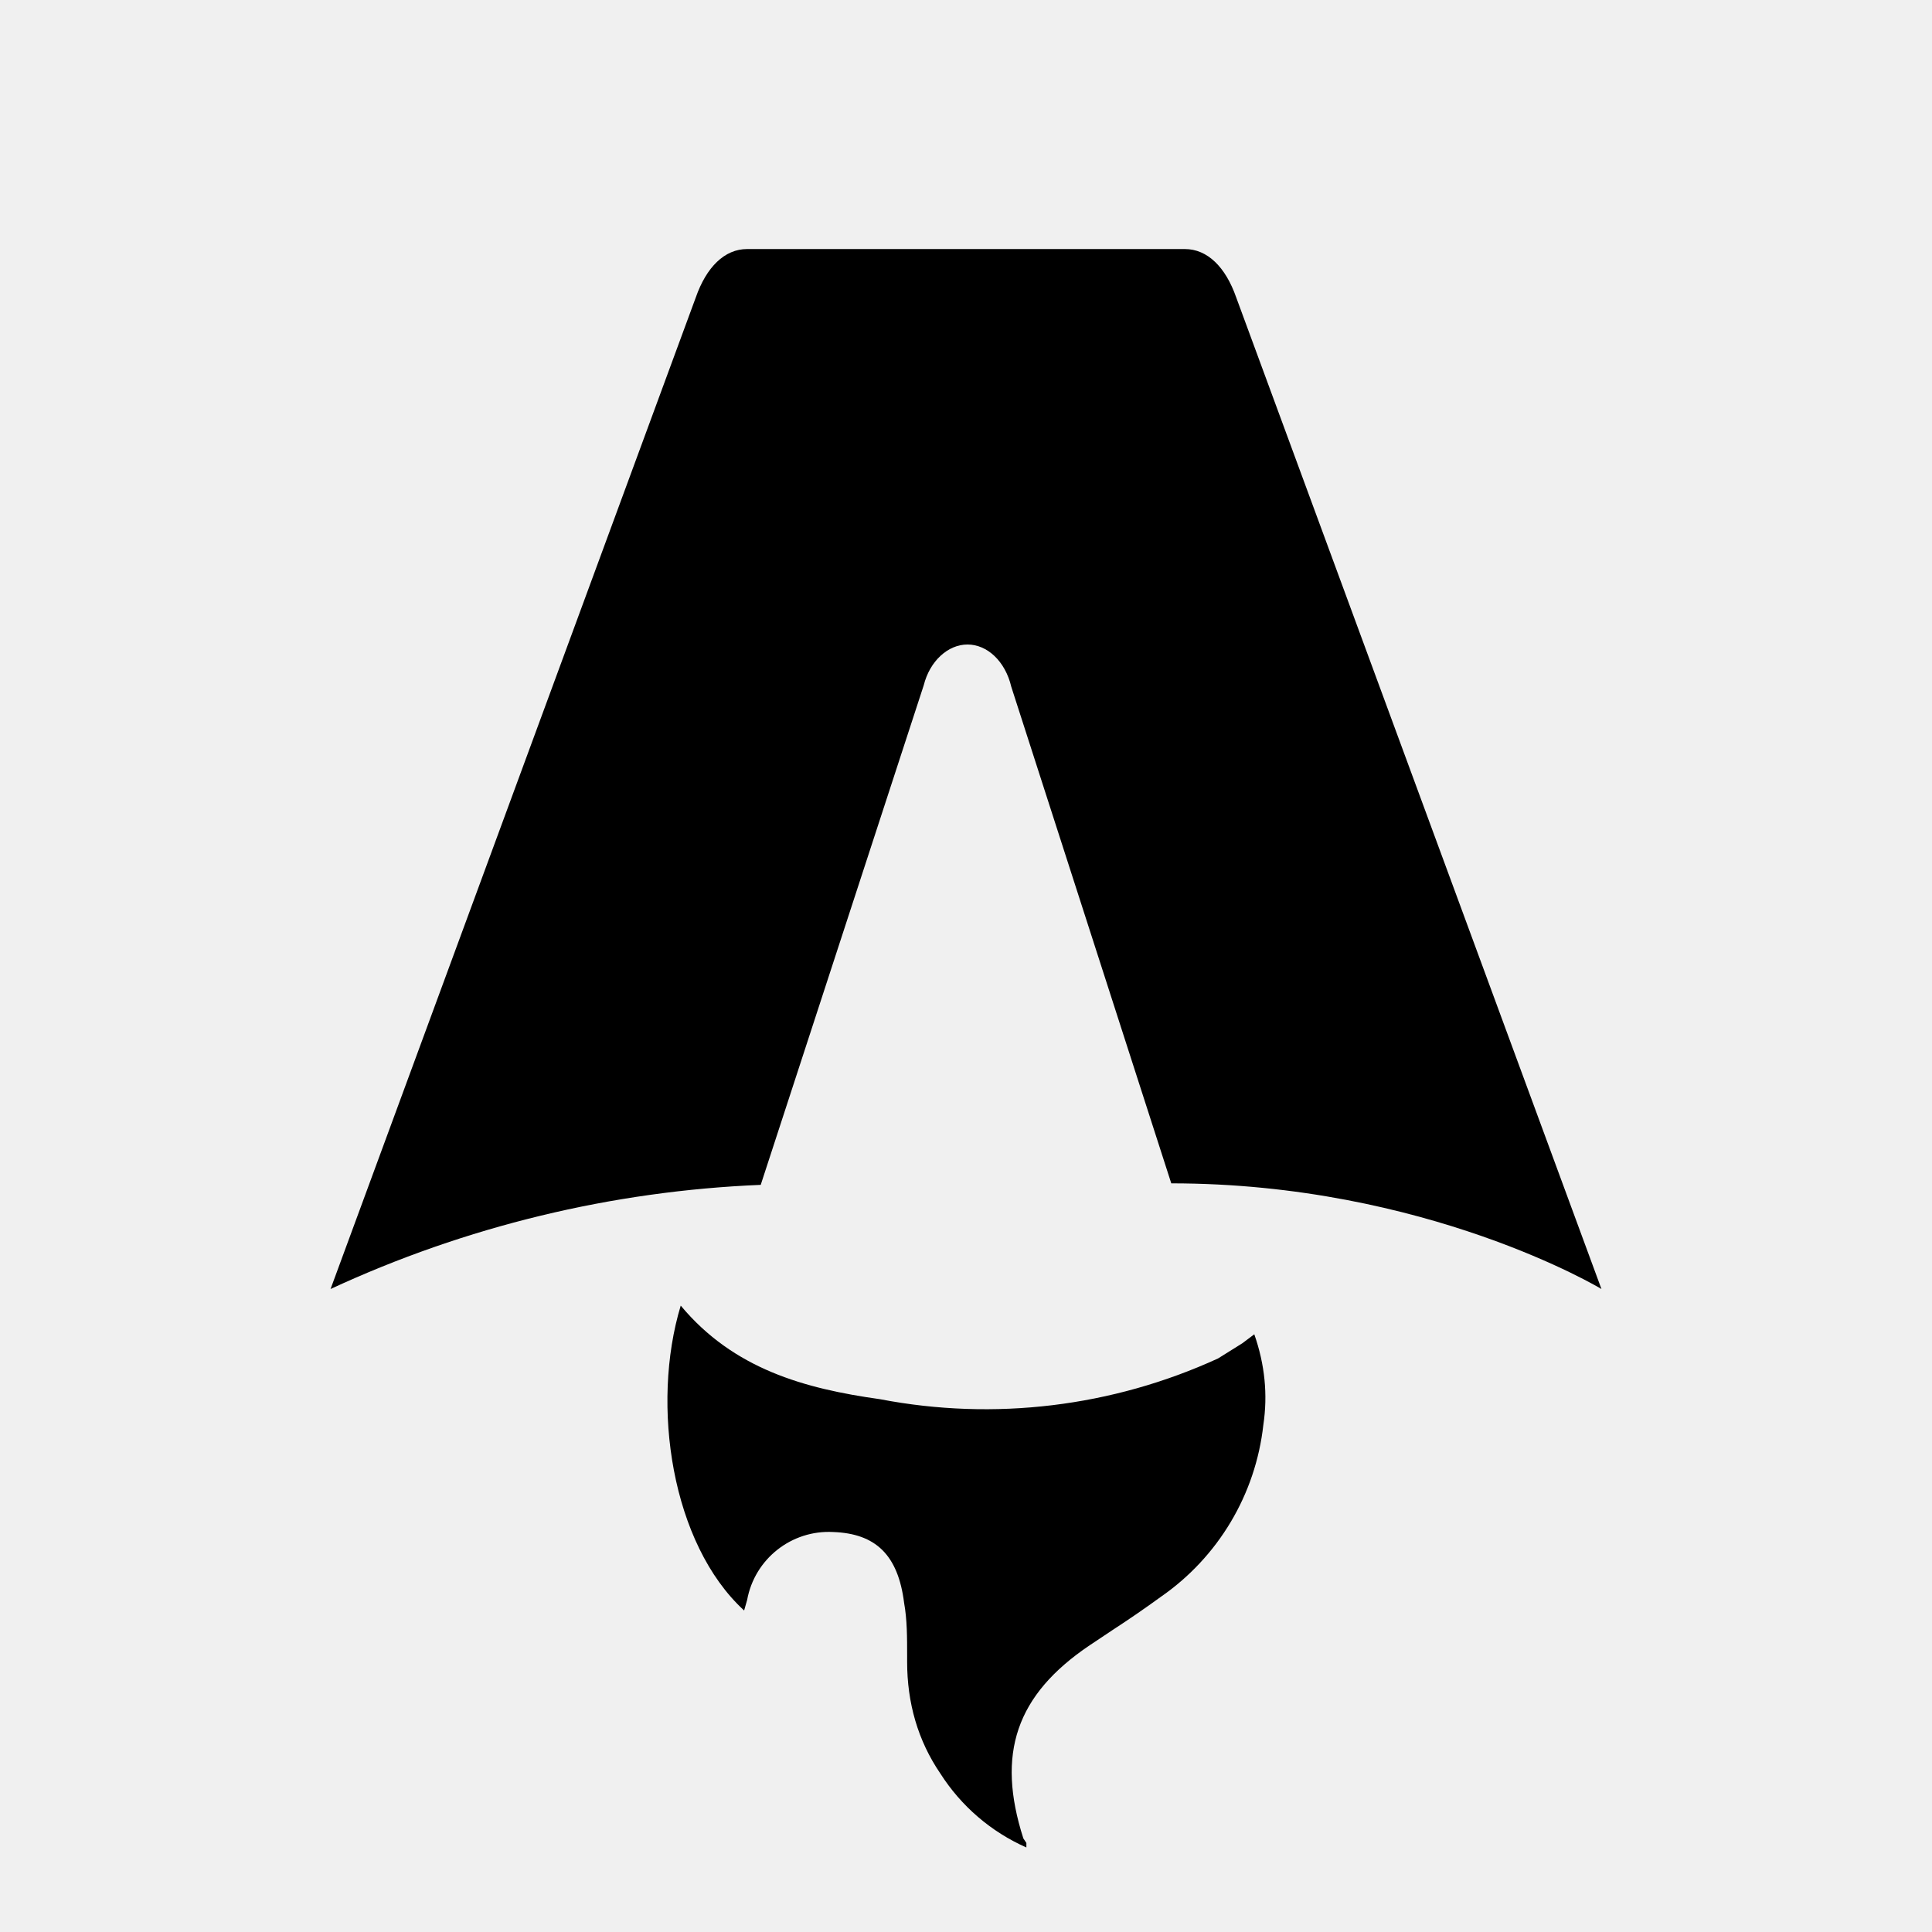
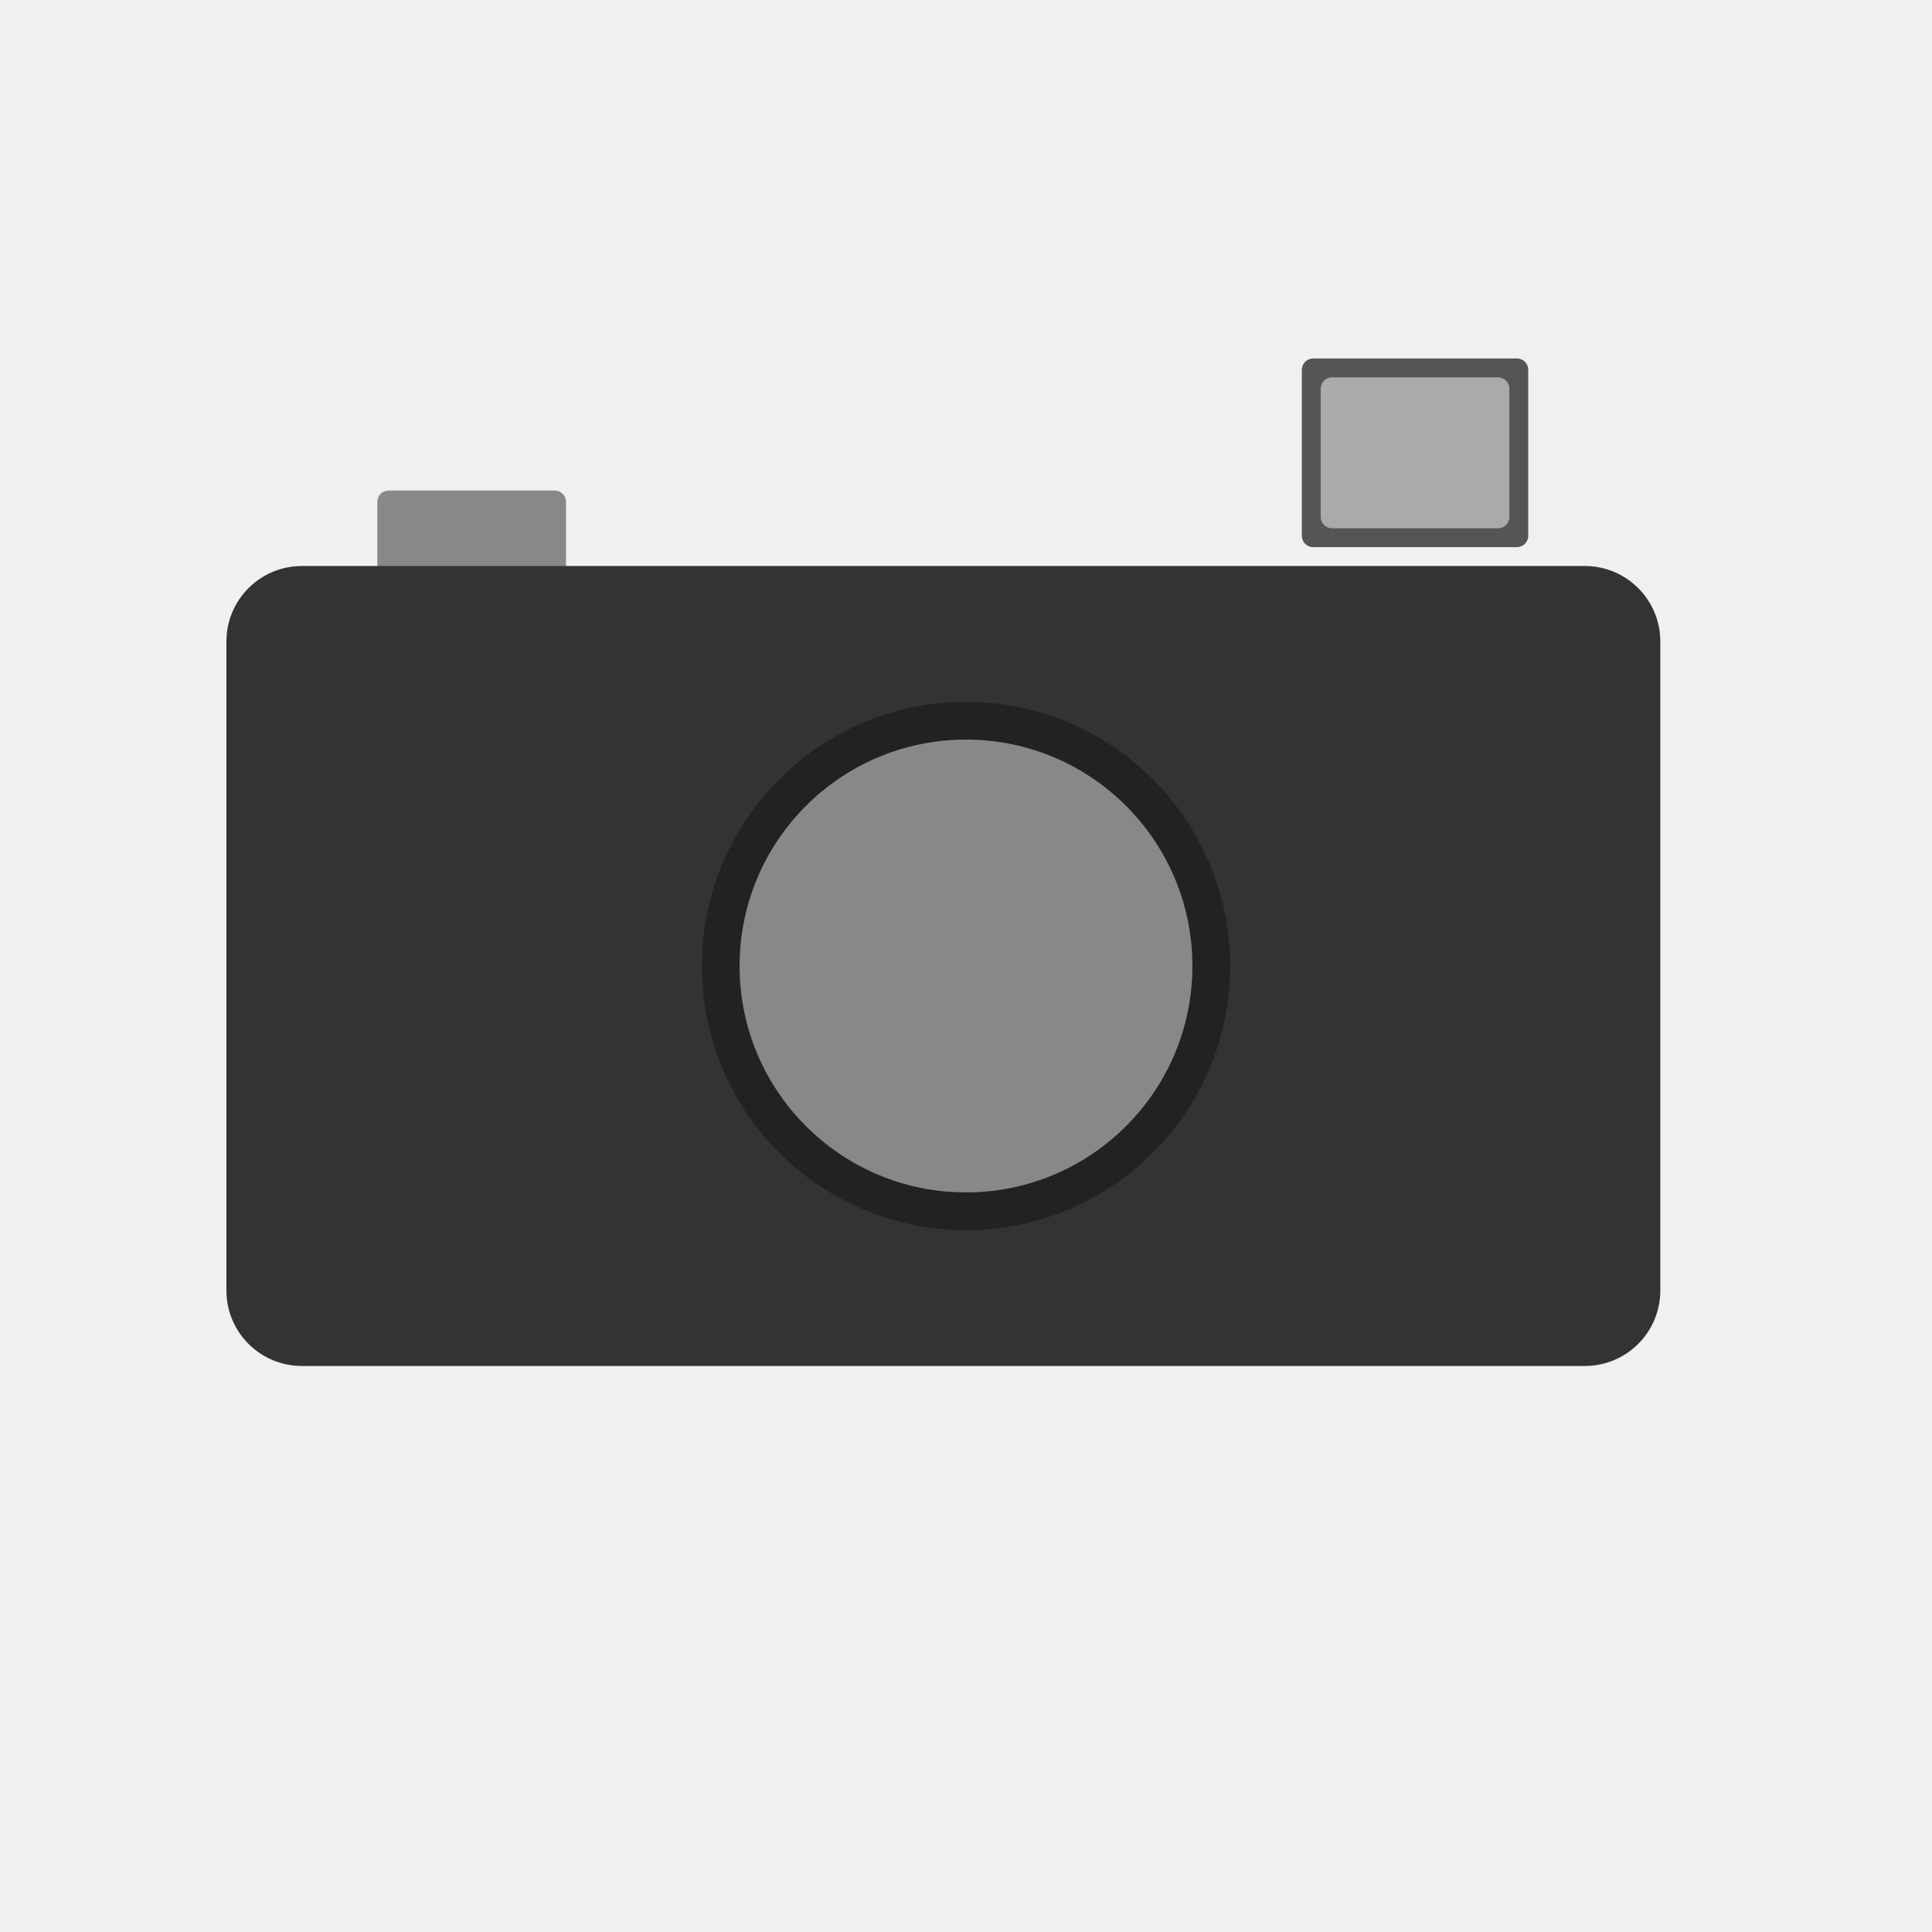
- <svg xmlns="http://www.w3.org/2000/svg" fill="none" viewBox="0 0 128 128">
-   <path d="M50.4 78.5a75.1 75.1 0 0 0-28.5 6.9l24.2-65.7c.7-2 1.9-3.2 3.4-3.2h29c1.5 0 2.7 1.2 3.4 3.2l24.2 65.7s-11.6-7-28.5-7L67 45.5c-.4-1.7-1.6-2.8-2.9-2.8-1.3 0-2.5 1.1-2.9 2.7L50.4 78.5Zm-1.1 28.2Zm-4.2-20.2c-2 6.6-.6 15.8 4.2 20.2a17.5 17.5 0 0 1 .2-.7 5.5 5.5 0 0 1 5.7-4.5c2.8.1 4.3 1.5 4.7 4.7.2 1.1.2 2.3.2 3.5v.4c0 2.7.7 5.2 2.2 7.4a13 13 0 0 0 5.7 4.9v-.3l-.2-.3c-1.8-5.6-.5-9.5 4.4-12.8l1.5-1a73 73 0 0 0 3.2-2.2 16 16 0 0 0 6.8-11.4c.3-2 .1-4-.6-6l-.8.6-1.6 1a37 37 0 0 1-22.4 2.7c-5-.7-9.7-2-13.2-6.2Z" />
-   <style>
-         path { fill: #000; }
-         @media (prefers-color-scheme: dark) {
-             path { fill: #FFF; }
-         }
-     </style>
+ <svg xmlns="http://www.w3.org/2000/svg" viewBox="0 0 512 512" width="512" height="512">
+   <rect x="100" y="130" width="50" height="30" rx="3" fill="#888" />
+   <rect x="60" y="150" width="380" height="212" rx="20" fill="#333" />
+   <circle cx="256" cy="256" r="70" fill="#222" />
+   <circle cx="256" cy="256" r="60" fill="#888" />
+   <rect x="345" y="95" width="60" height="50" rx="3" fill="#555" />
+   <rect x="350" y="100" width="50" height="40" rx="3" fill="#aaa" />
</svg>
